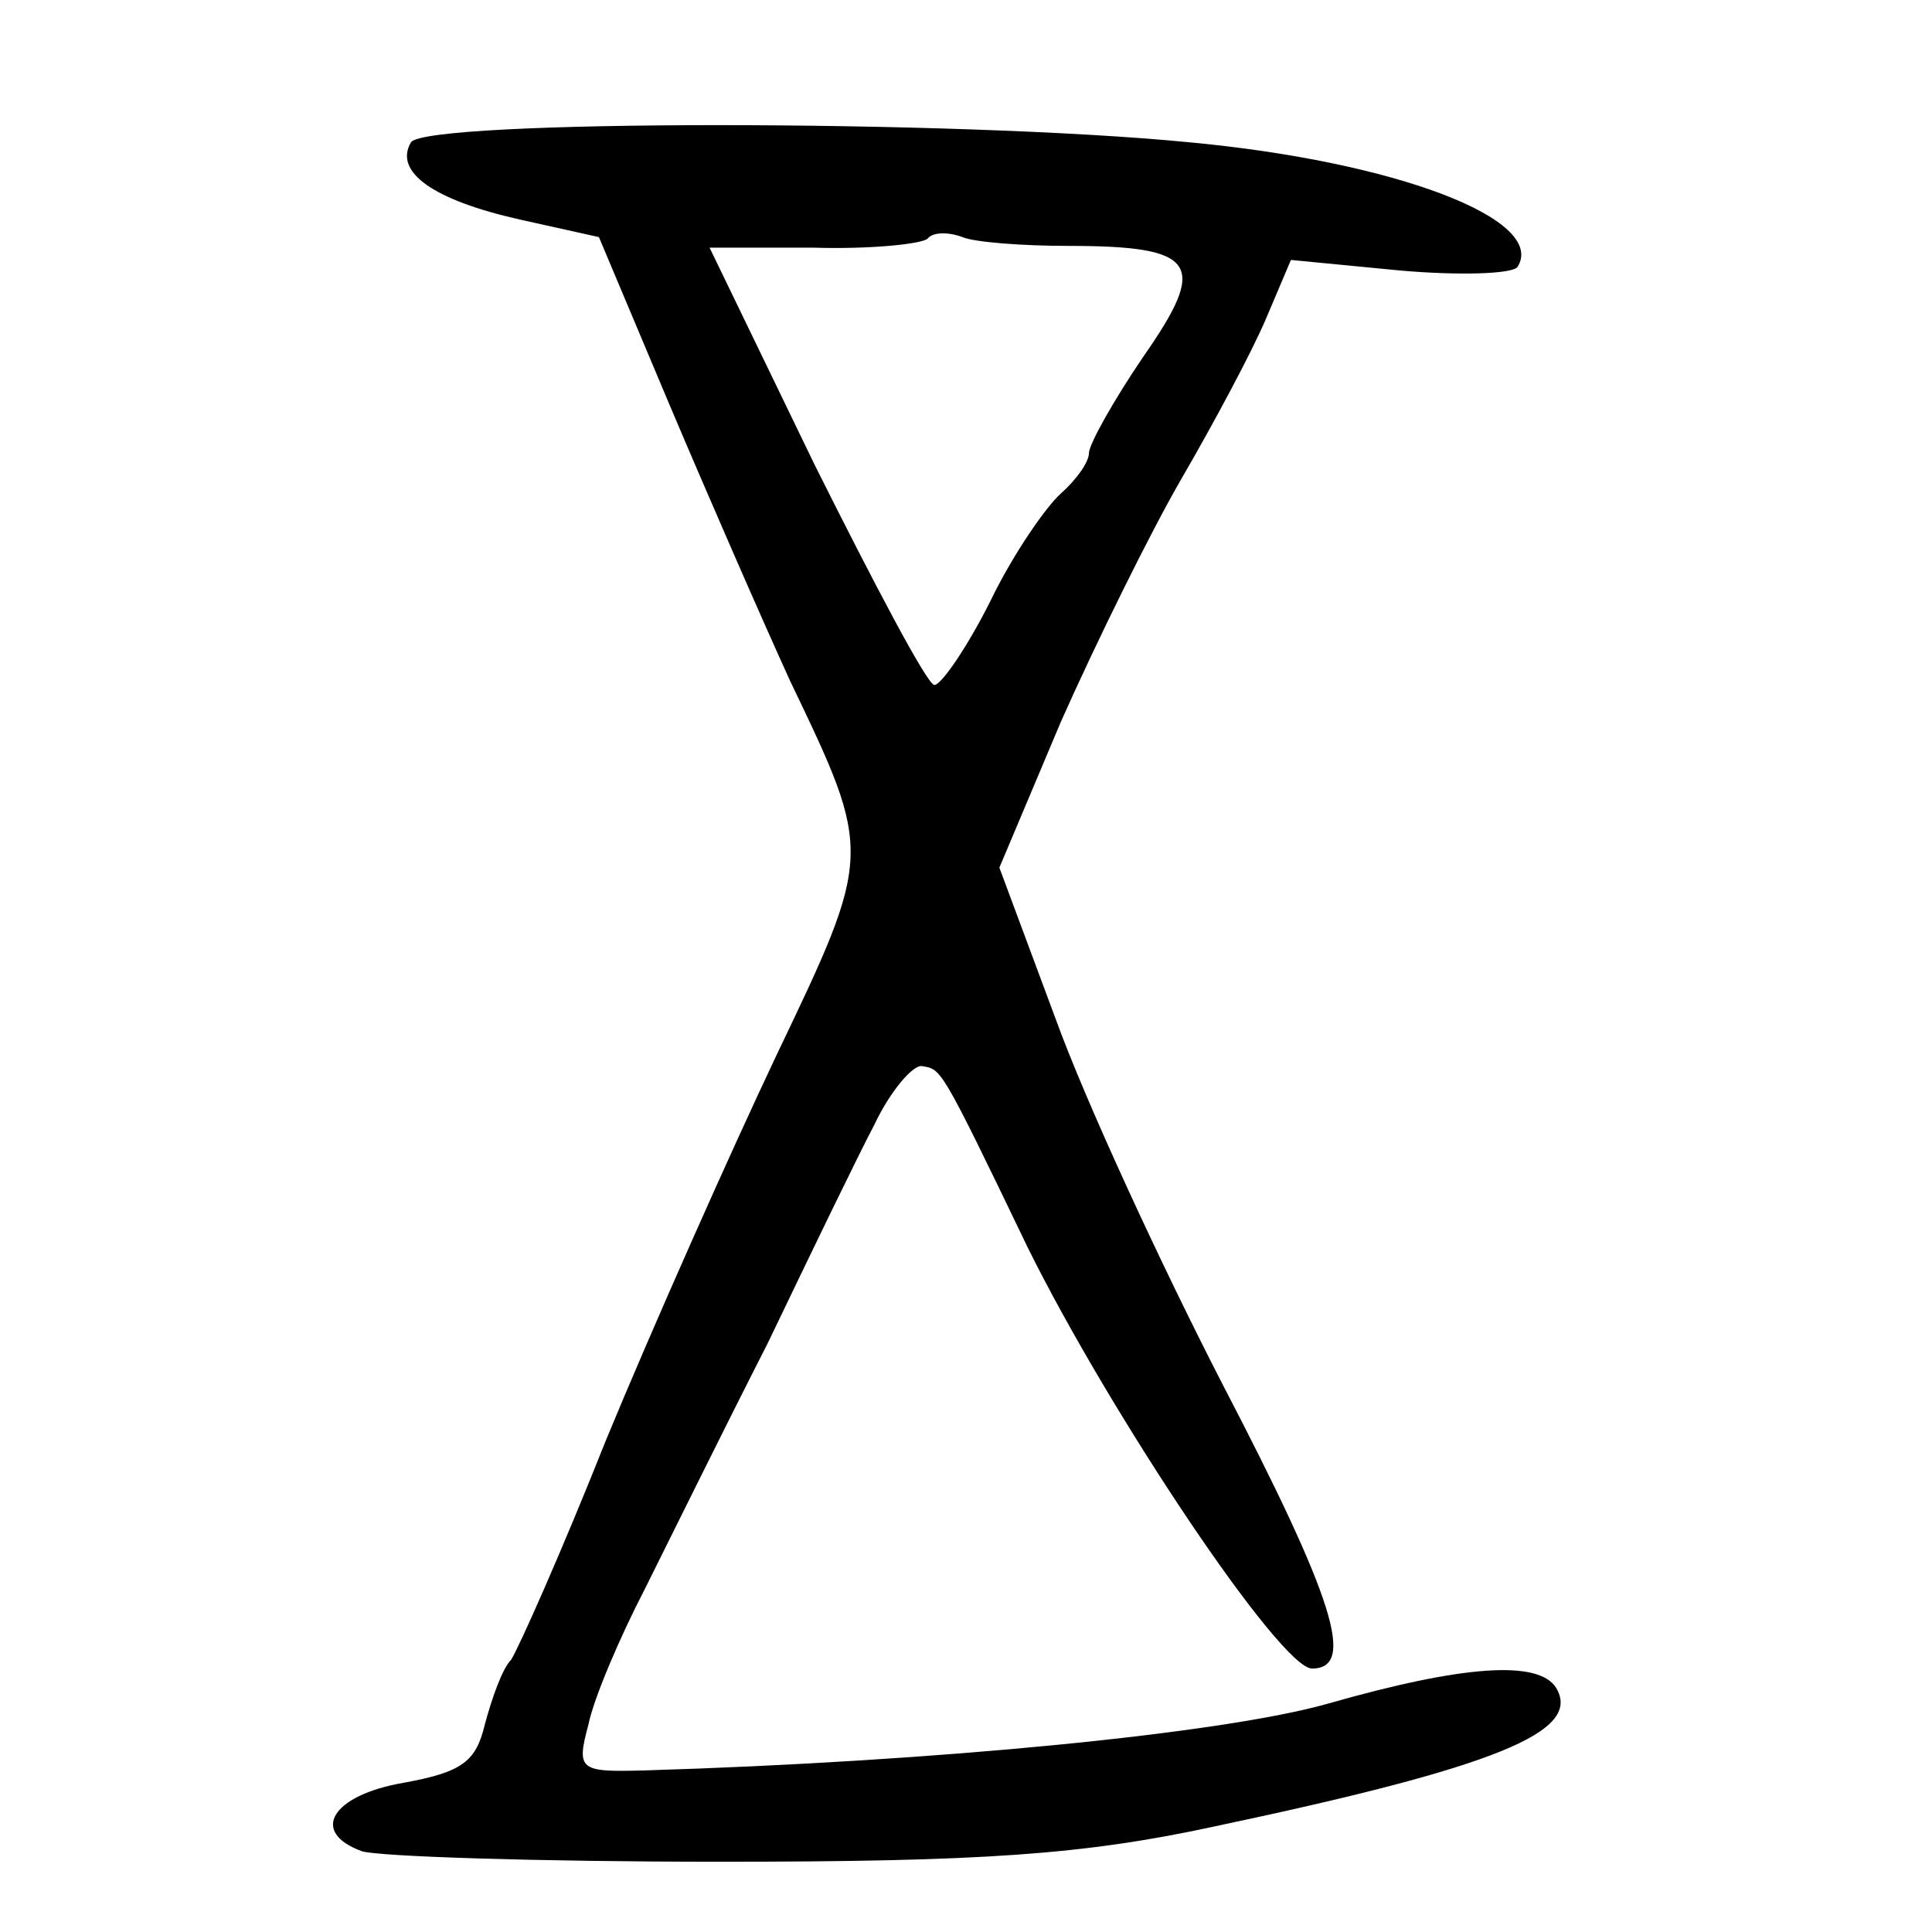
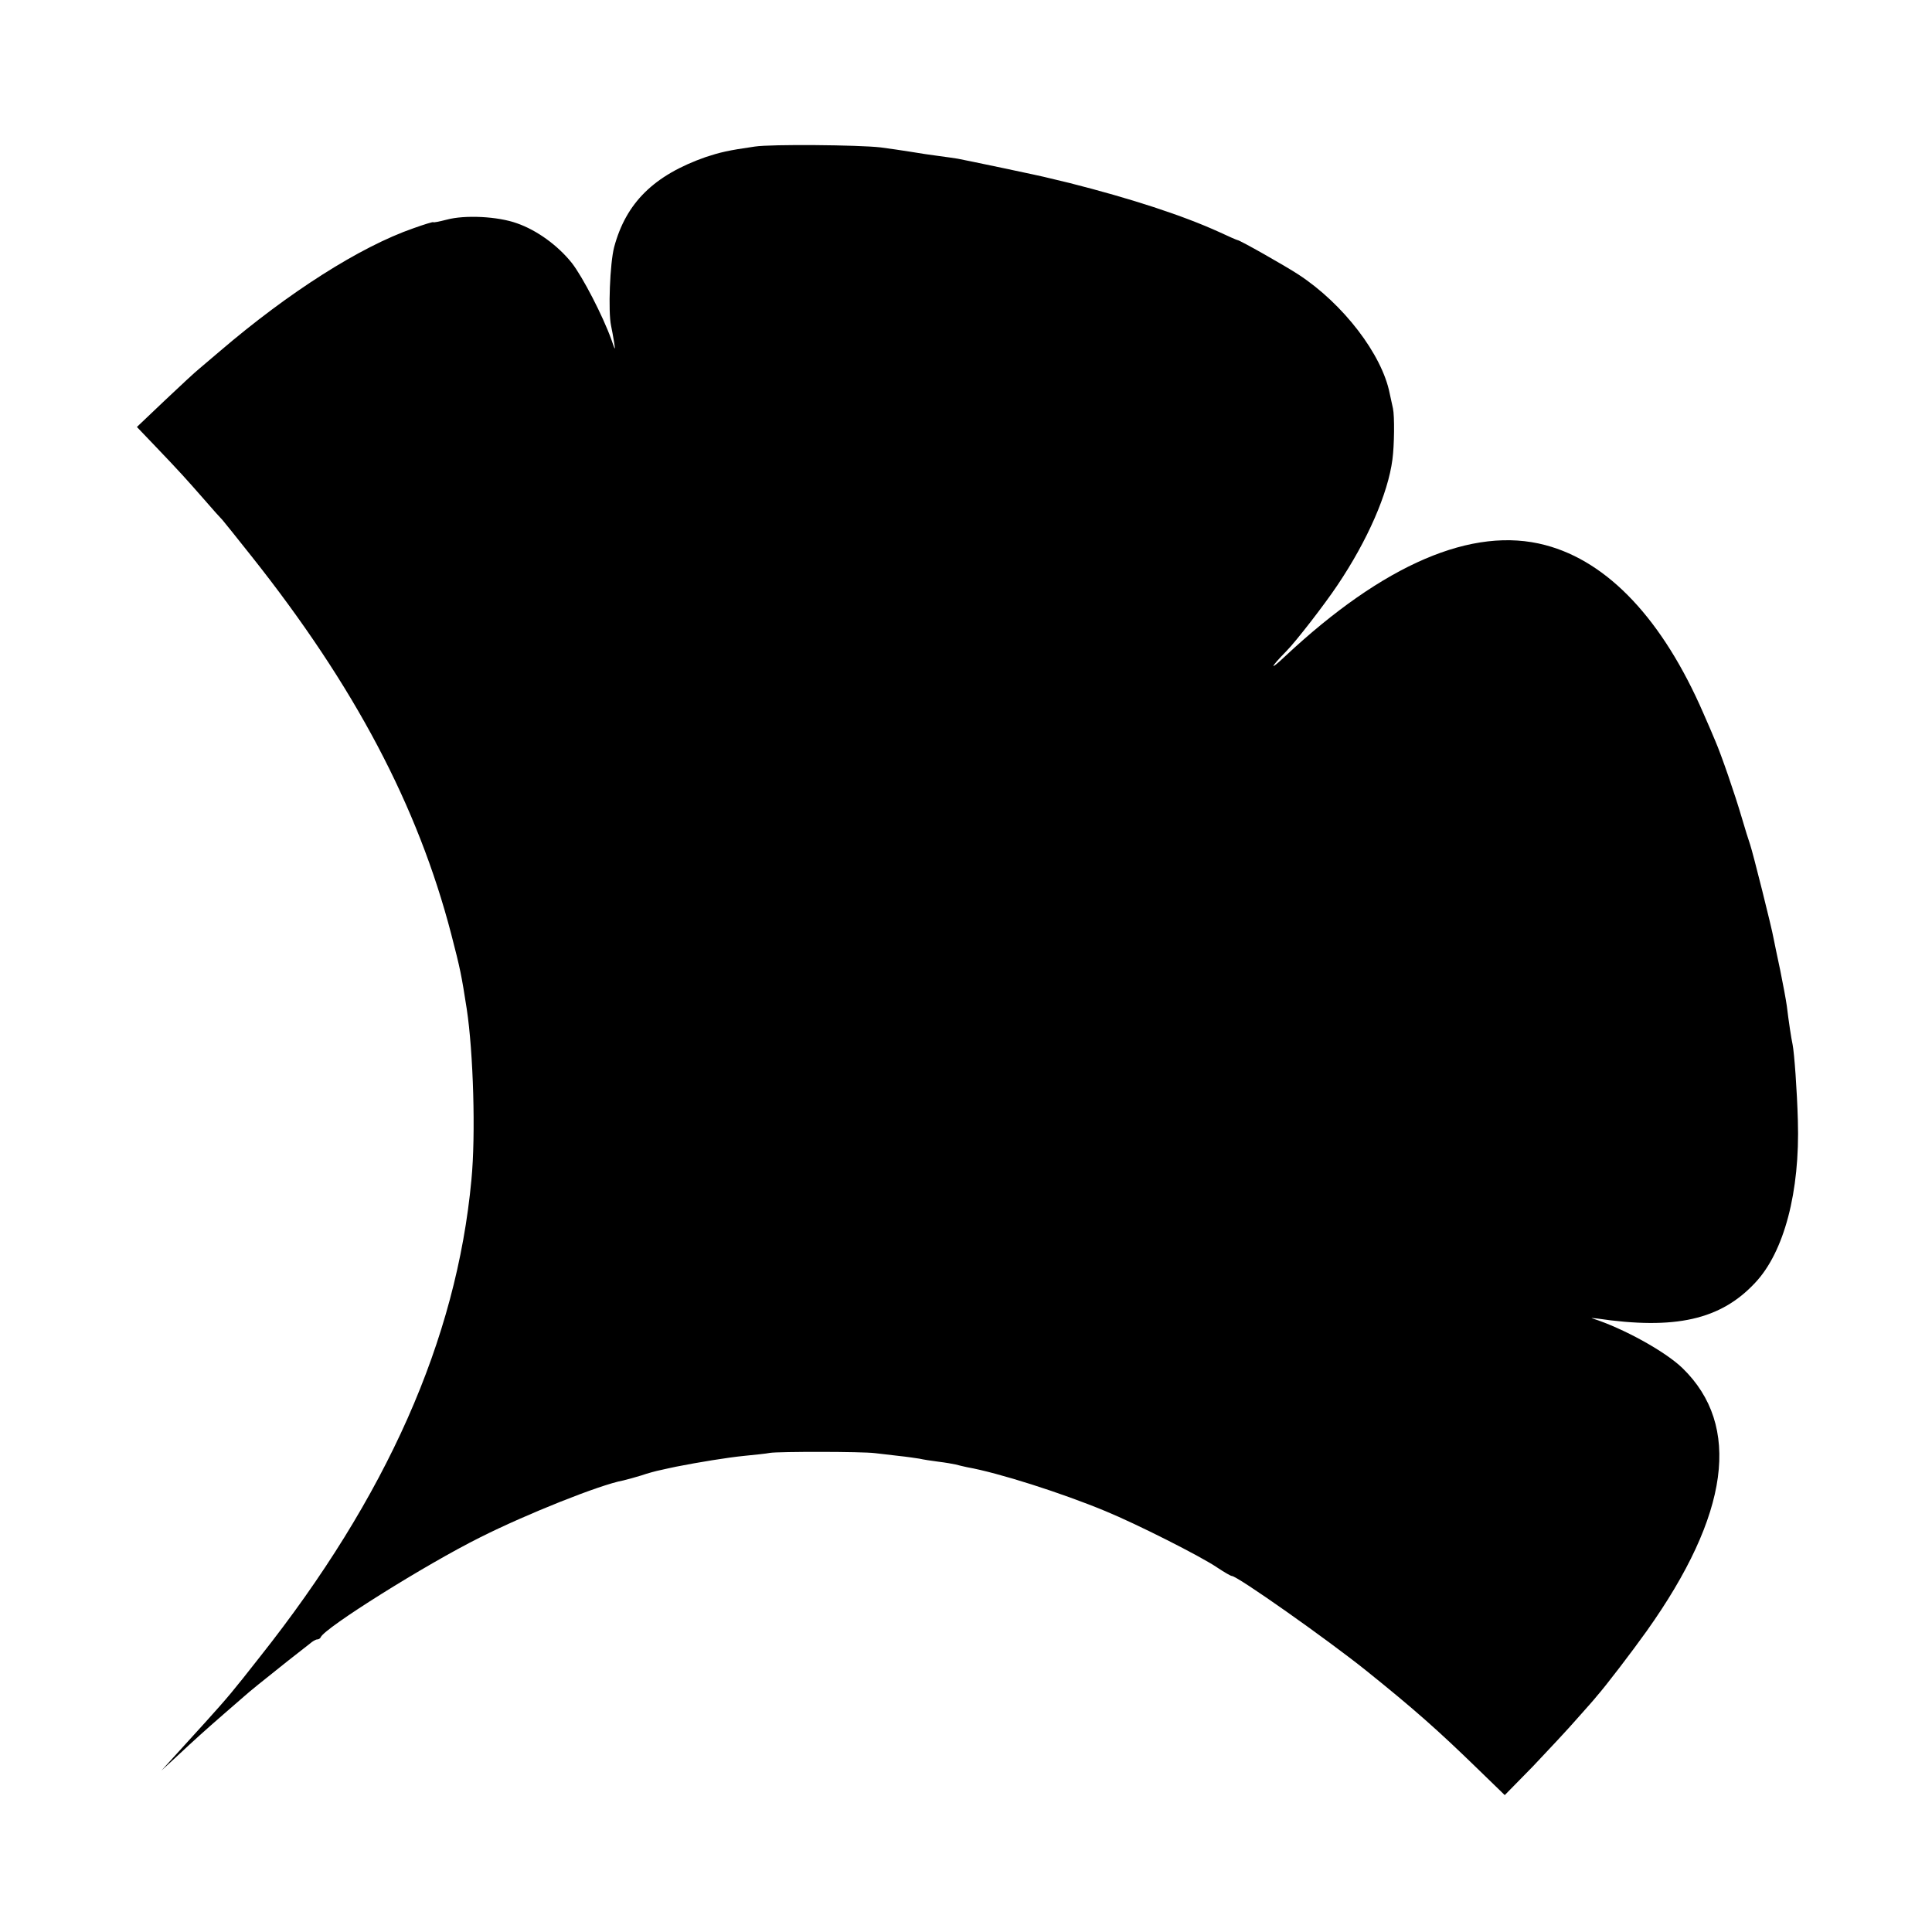
- <svg xmlns="http://www.w3.org/2000/svg" version="1.0" width="110pt" height="110pt" viewBox="0 0 110 110" preserveAspectRatio="xMidYMid meet">
-   <g transform="translate(0,110) scale(0.1,-0.1)" fill="#000000" stroke="none">
-     <path d="M234 1019 c-10 -17 13 -33 62 -44 l45 -10 40 -95 c22 -52 53 -123 69 -158 47 -98 47 -98 -8 -213 -27 -57 -71 -156 -97 -219 -25 -63 -50 -119 -54 -125 -5 -5 -11 -22 -15 -37 -5 -21 -13 -27 -46 -33 -41 -7 -54 -28 -24 -39 9 -3 100 -6 204 -6 149 0 207 4 281 20 161 34 210 54 195 79 -10 16 -53 13 -130 -9 -60 -17 -223 -33 -389 -38 -37 -1 -39 0 -32 26 3 15 18 50 32 77 14 28 45 91 70 140 24 50 51 106 61 125 9 19 22 34 27 33 11 -2 10 1 60 -103 47 -95 144 -240 162 -240 25 0 13 39 -51 162 -35 68 -78 161 -95 208 l-32 86 35 83 c20 45 51 108 69 139 18 31 40 72 48 91 l14 33 62 -6 c34 -3 64 -2 67 2 17 27 -69 60 -187 71 -133 13 -434 13 -443 0z m374 -59 c74 0 80 -10 43 -63 -17 -25 -31 -50 -31 -55 0 -5 -7 -15 -16 -23 -8 -7 -27 -34 -40 -61 -13 -26 -28 -48 -32 -48 -4 0 -34 57 -68 125 l-60 124 59 0 c32 -1 61 2 65 5 3 4 12 4 20 1 7 -3 35 -5 60 -5z" />
+ <svg xmlns="http://www.w3.org/2000/svg" version="1.0" width="700pt" height="700pt" viewBox="0 0 700 700" preserveAspectRatio="xMidYMid meet">
+   <g transform="translate(0,700) scale(0.1,-0.1)" fill="#000000" stroke="none">
+     <path d="M2735 6469 c-98 -14 -126 -21 -178 -38 -188 -66 -289 -166 -332 -327 -15 -58 -22 -232 -11 -284 3 -14 8 -41 11 -60 5 -32 4 -31 -10 10 -31 86 -104 227 -143 277 -51 64 -127 119 -199 144 -69 25 -189 31 -255 13 -27 -7 -48 -11 -48 -9 0 2 -33 -8 -72 -22 -193 -67 -452 -232 -702 -446 -27 -23 -60 -51 -73 -62 -14 -11 -70 -63 -126 -116 l-101 -96 66 -69 c90 -94 114 -121 178 -194 30 -35 60 -68 66 -74 5 -6 53 -65 105 -131 374 -471 603 -905 724 -1370 33 -127 37 -148 56 -270 24 -157 33 -457 17 -620 -54 -579 -307 -1149 -767 -1729 -98 -125 -114 -144 -196 -235 -54 -59 -60 -66 -120 -132 l-40 -44 50 46 c76 71 104 96 175 158 36 31 70 61 76 66 14 13 72 60 154 125 36 28 73 57 83 65 9 8 21 15 26 15 5 0 11 3 13 8 14 34 381 264 578 362 167 84 435 191 518 206 13 3 42 11 65 18 23 8 56 17 72 20 17 4 41 9 55 12 81 16 185 33 245 39 39 4 81 8 95 11 32 5 334 5 380 -1 19 -2 58 -7 86 -10 29 -3 62 -8 75 -10 13 -3 44 -8 69 -11 25 -3 53 -8 62 -10 10 -3 29 -7 42 -10 113 -20 342 -93 501 -159 112 -46 346 -164 406 -205 24 -16 48 -30 52 -30 20 0 346 -230 487 -343 173 -139 259 -215 403 -355 l99 -96 102 104 c55 58 128 136 161 174 33 37 65 73 70 80 32 36 129 163 181 236 301 423 344 745 130 953 -63 61 -216 145 -326 180 -8 2 -1 2 15 0 284 -42 449 -5 574 129 105 111 163 330 155 588 -3 110 -13 245 -19 275 -5 23 -14 82 -21 140 -3 22 -14 81 -24 130 -11 50 -21 101 -24 115 -6 36 -75 311 -85 340 -5 14 -19 59 -31 100 -24 82 -74 227 -95 275 -7 17 -26 62 -43 100 -147 339 -345 550 -573 610 -263 70 -586 -69 -944 -404 -57 -54 -54 -41 5 19 35 35 140 171 186 240 109 162 183 332 199 455 7 51 8 158 2 185 -2 8 -7 33 -12 55 -28 141 -168 324 -330 430 -47 31 -213 125 -221 125 -2 0 -32 13 -66 29 -134 61 -322 122 -543 178 -33 8 -67 16 -75 18 -25 7 -303 65 -330 70 -14 2 -45 7 -70 10 -25 3 -70 10 -100 15 -30 5 -80 12 -110 16 -79 9 -396 12 -455 3z" />
  </g>
</svg>
